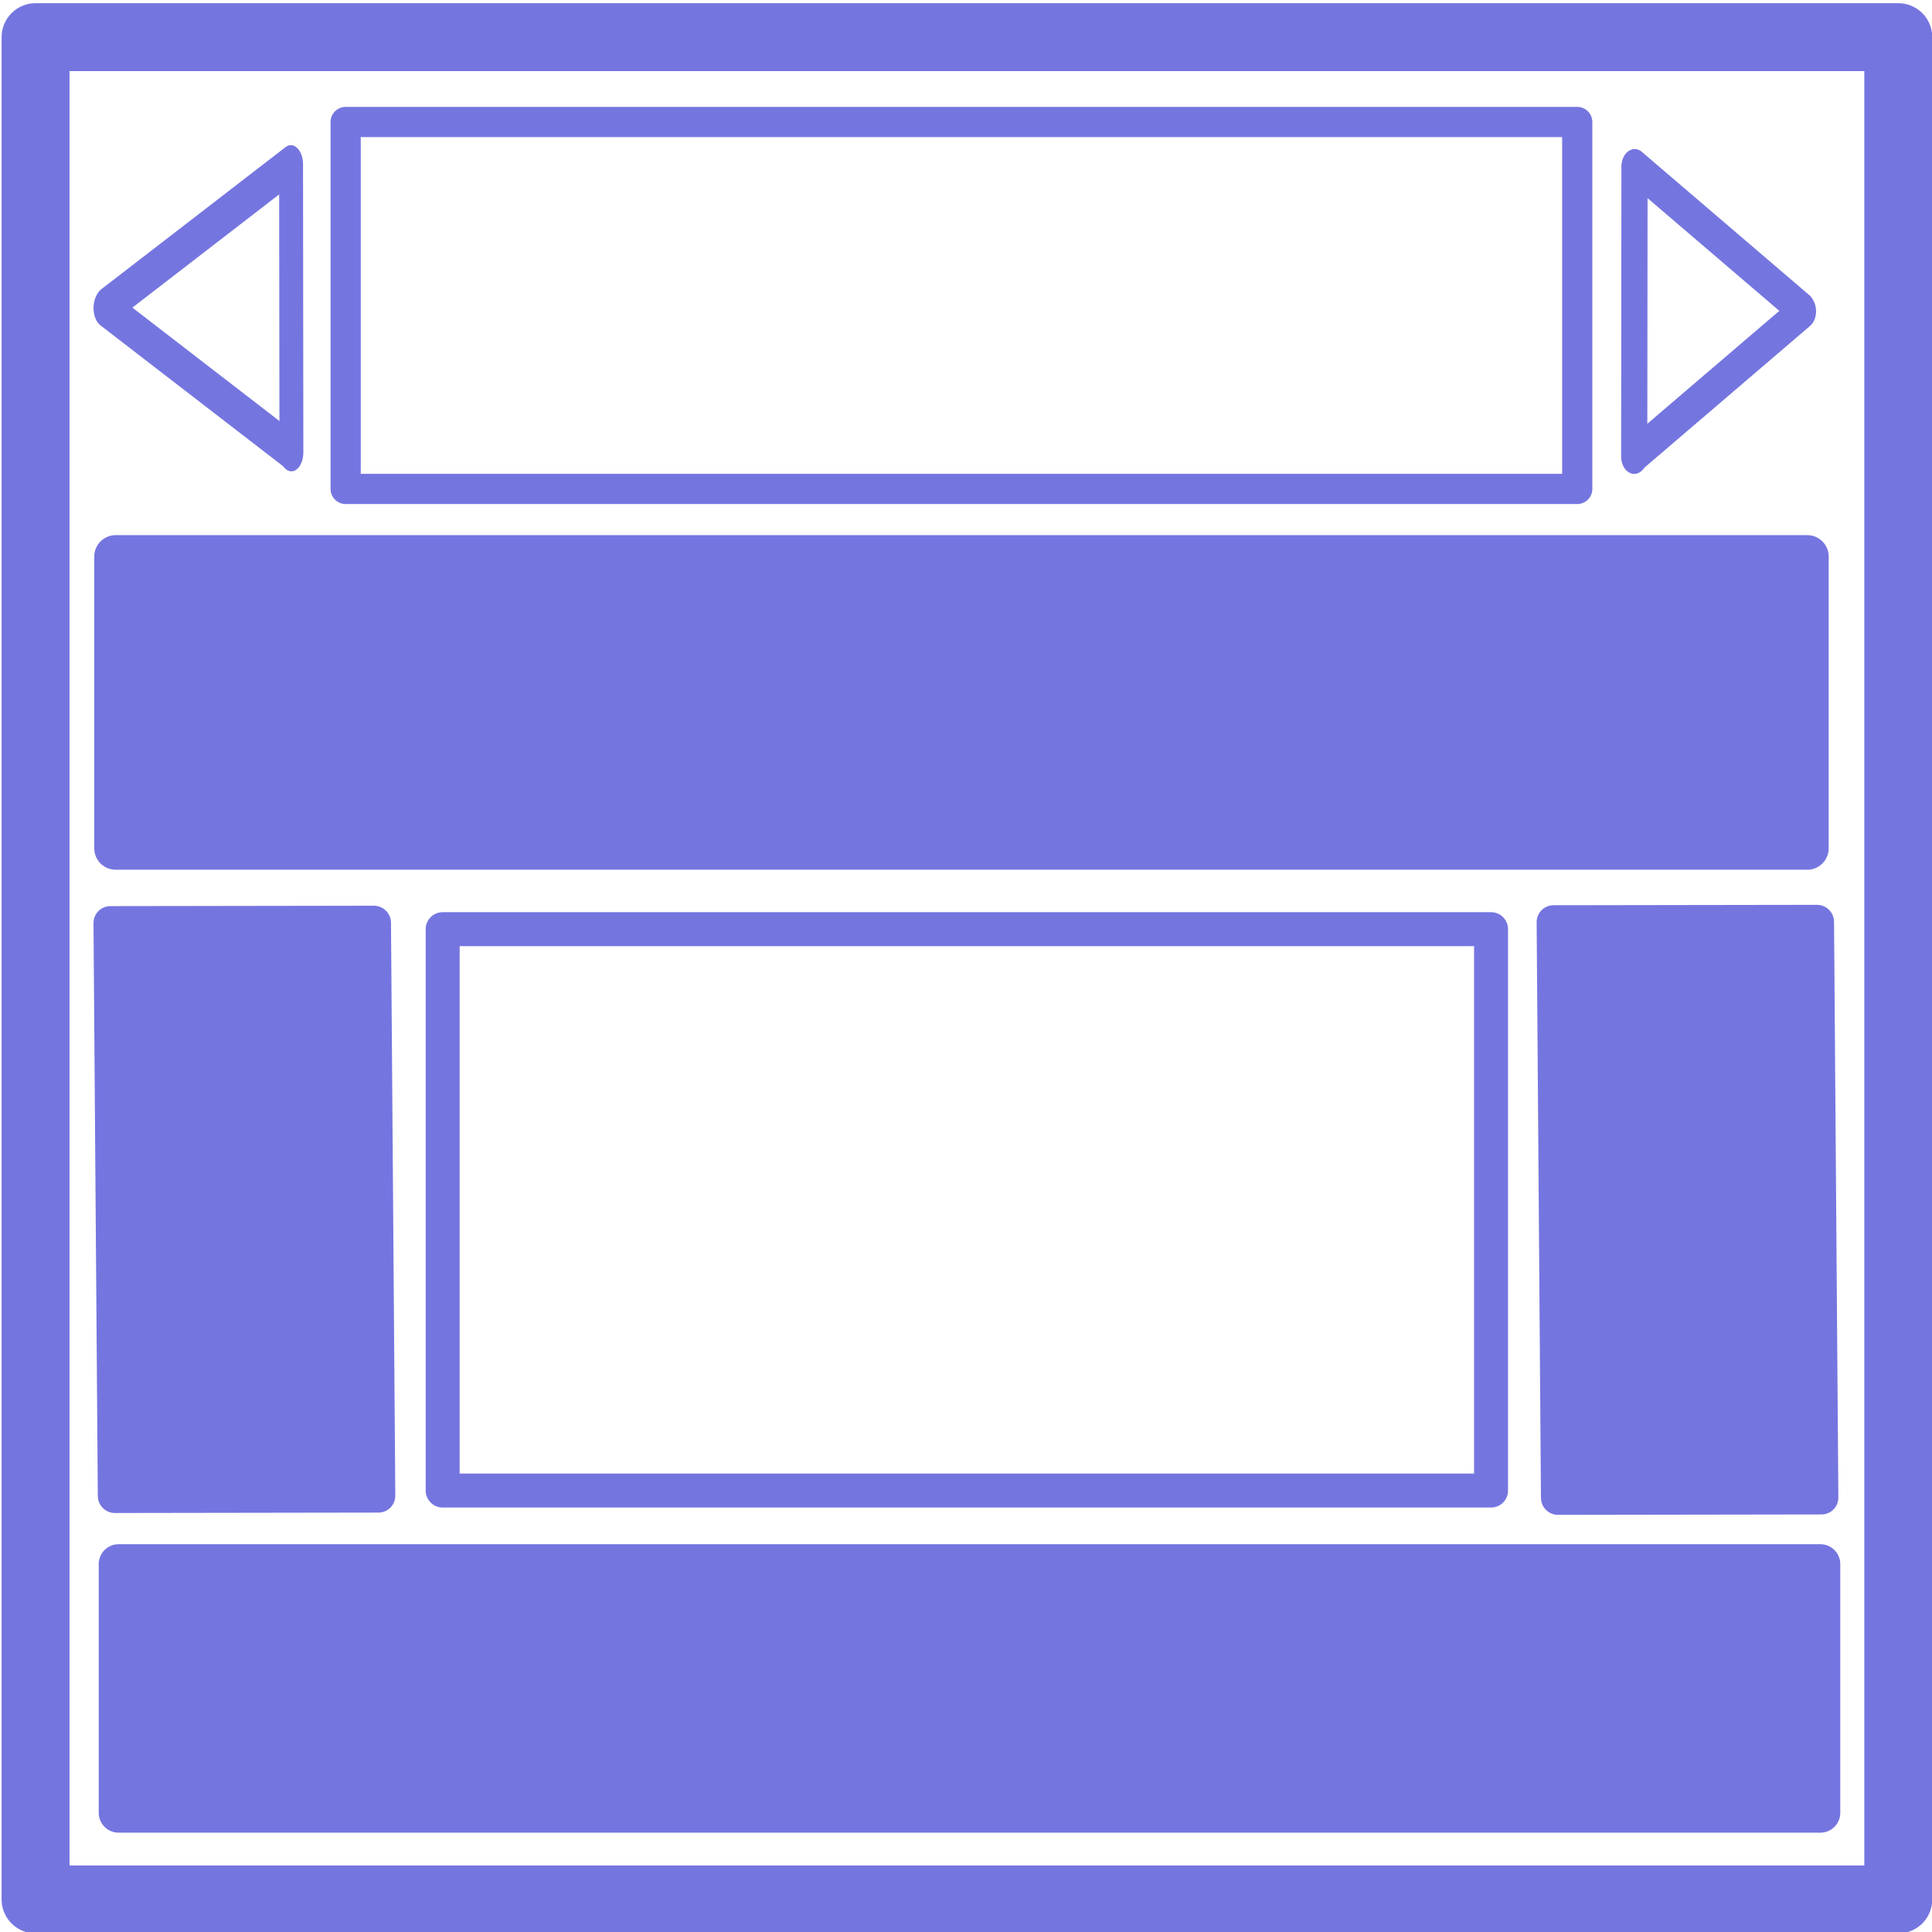
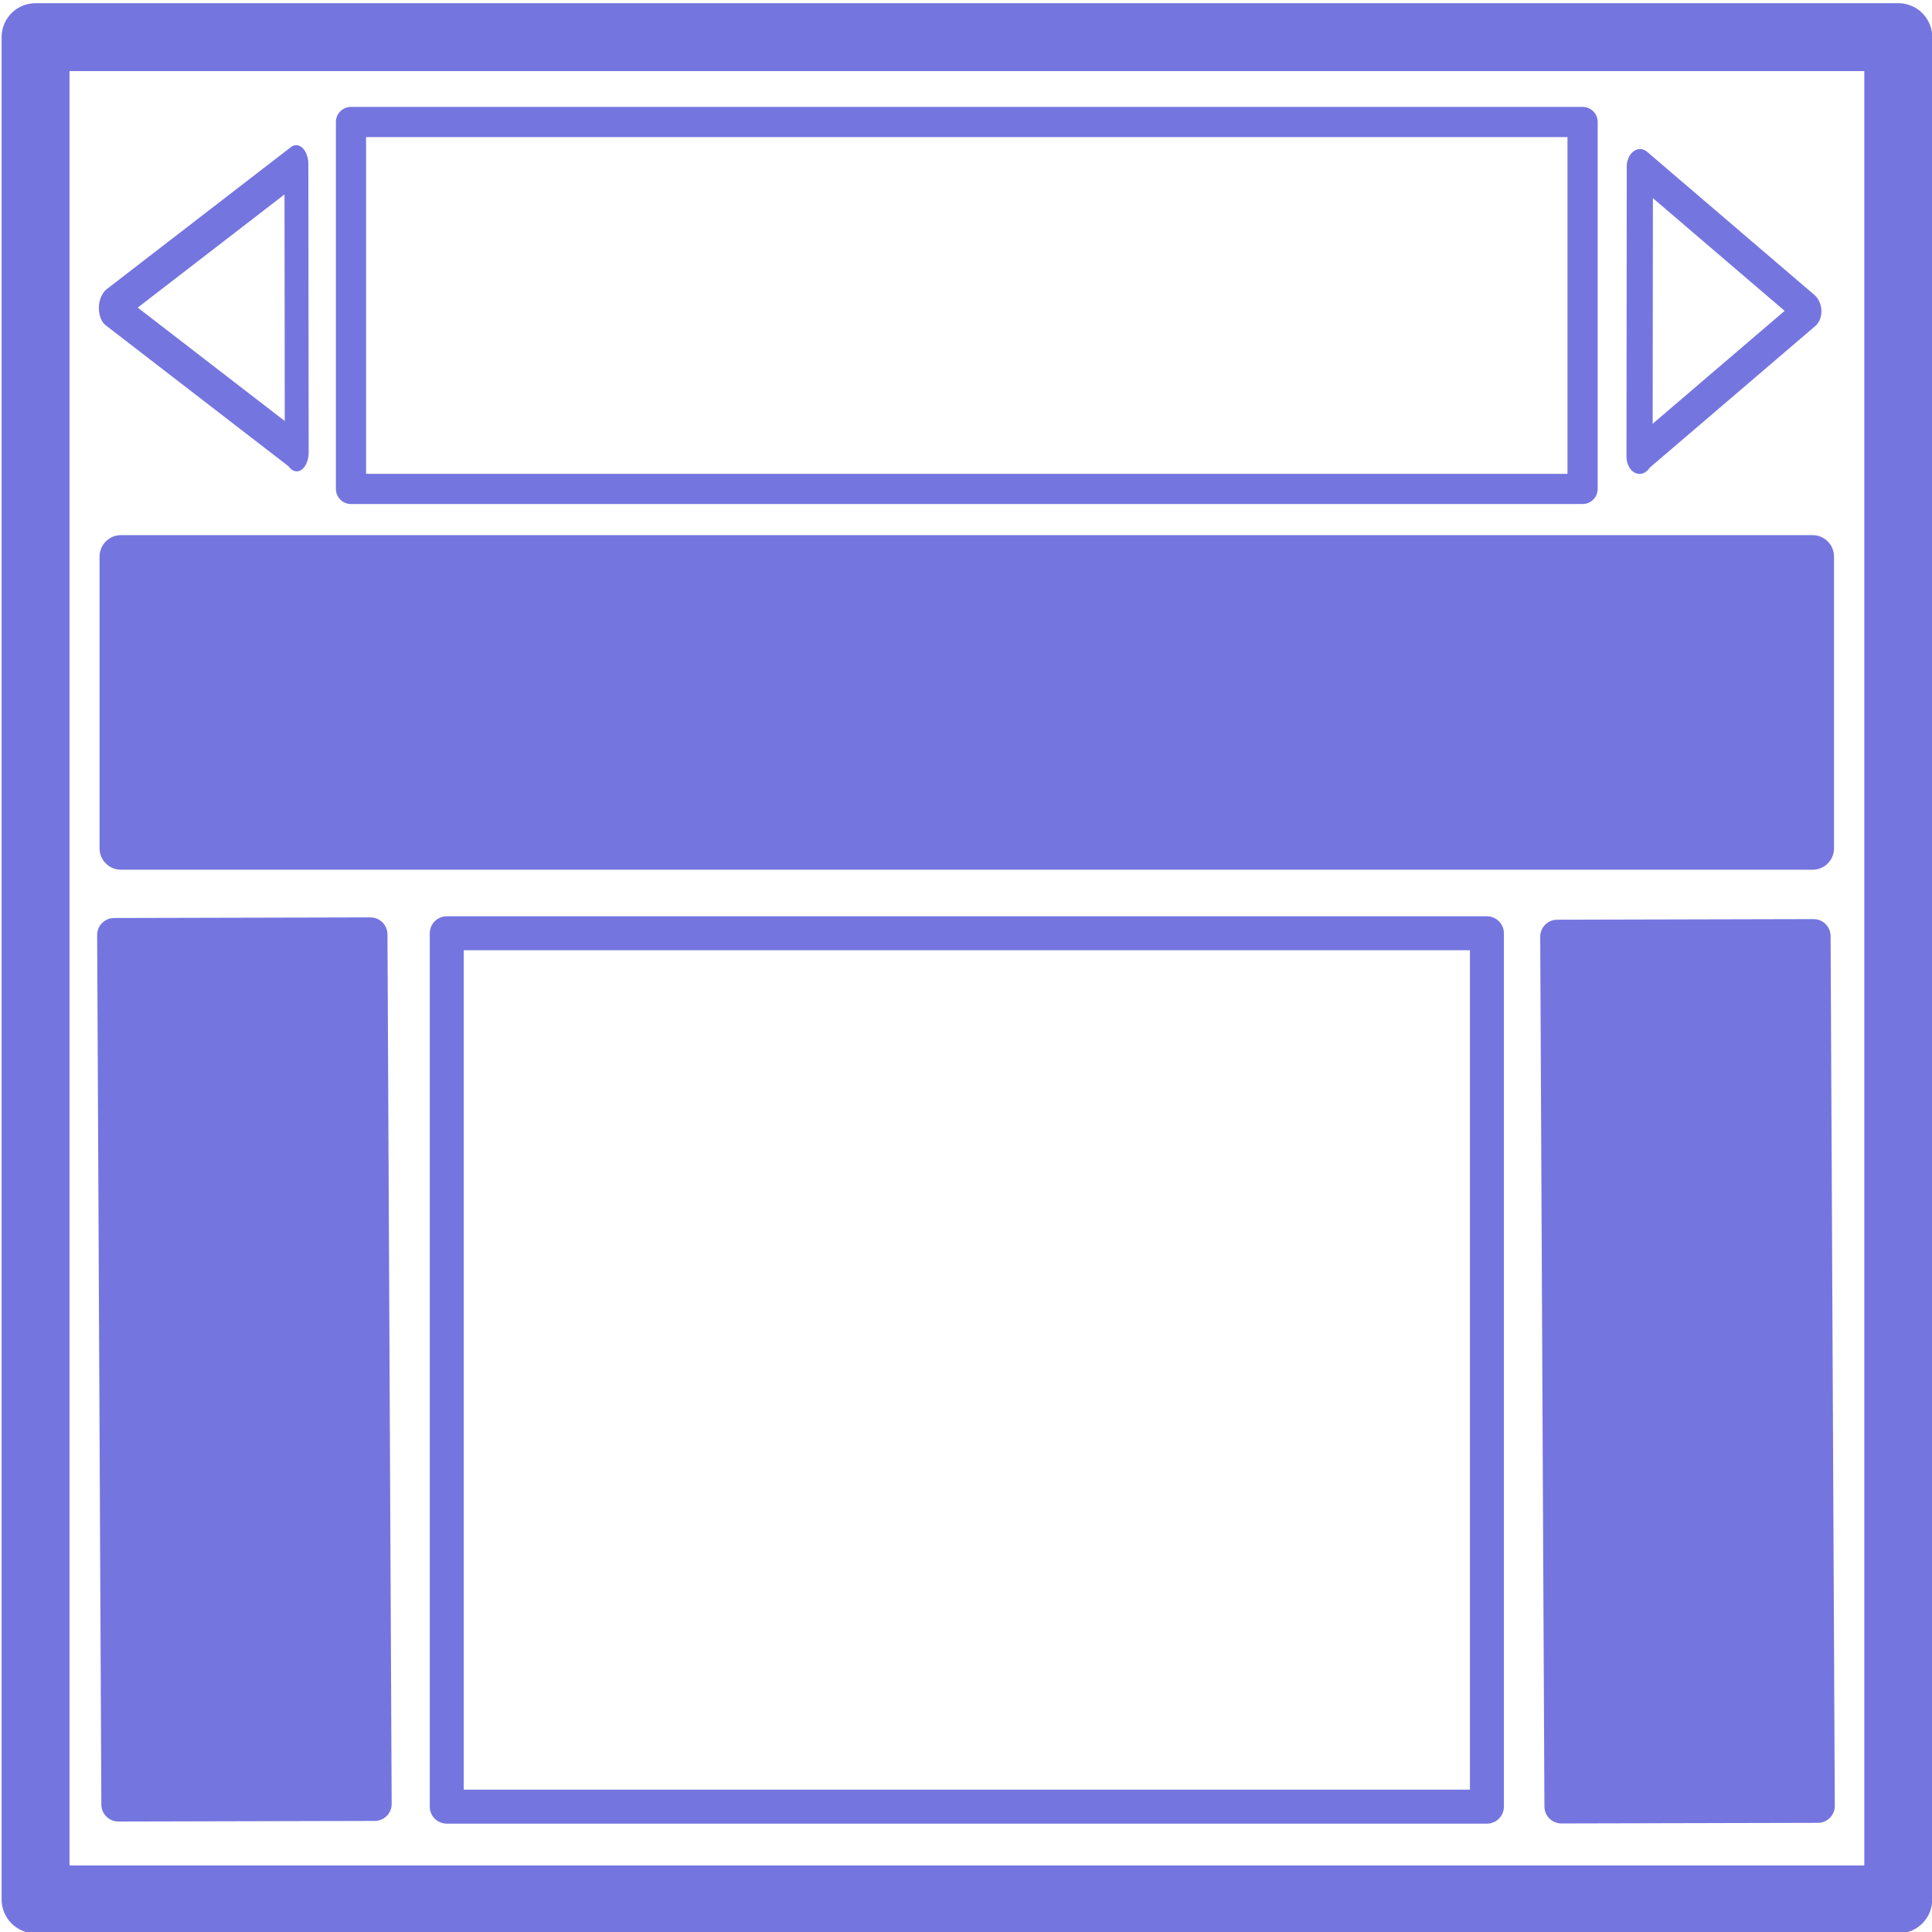
<svg xmlns="http://www.w3.org/2000/svg" width="64" height="64" viewBox="0 0 64 64" id="svg2" version="1.1">
  <defs id="defs4" />
  <g id="layer1" transform="translate(0,-988.3622)">
    <rect style="opacity:1;fill:none;fill-opacity:1;stroke:#7575e0;stroke-width:2.25;stroke-linecap:round;stroke-linejoin:round;stroke-miterlimit:4;stroke-dasharray:none;stroke-opacity:1" id="rect4138" width="61.705" height="61.69" x="1.178" y="989.593" />
-     <rect style="opacity:1;fill:none;fill-opacity:1;stroke:#7575e0;stroke-width:1.125;stroke-linecap:round;stroke-linejoin:round;stroke-miterlimit:4;stroke-dasharray:none;stroke-opacity:1" id="rect4138-8" width="34.729" height="18.597" x="14.664" y="1019.142" />
-     <rect style="opacity:1;fill:#7575e0;fill-opacity:1;stroke:#7575e0;stroke-width:1.315;stroke-linecap:round;stroke-linejoin:round;stroke-miterlimit:4;stroke-dasharray:none;stroke-opacity:1" id="rect4138-8-8" width="56.376" height="8.24" x="3.928" y="1040.174" />
-     <rect style="opacity:1;fill:#7575e0;fill-opacity:1;stroke:#7575e0;stroke-width:1.125;stroke-linecap:round;stroke-linejoin:round;stroke-miterlimit:4;stroke-dasharray:none;stroke-opacity:1" id="rect4138-8-8-2" width="18.979" height="8.73" x="-1037.943" y="-4.016" transform="matrix(-0.0075327,-0.9999716,0.9999988,-0.00153424,0,0)" />
-     <rect style="opacity:1;fill:#7575e0;fill-opacity:1;stroke:#7575e0;stroke-width:1.125;stroke-linecap:round;stroke-linejoin:round;stroke-miterlimit:4;stroke-dasharray:none;stroke-opacity:1" id="rect4138-8-8-2-1" width="19.07" height="8.727" x="-1038.078" y="43.829" transform="matrix(-0.00749432,-0.9999719,0.9999988,-0.00154209,0,0)" />
-     <rect style="opacity:1;fill:none;fill-opacity:1;stroke:#7575e0;stroke-width:1;stroke-linecap:round;stroke-linejoin:round;stroke-miterlimit:4;stroke-dasharray:none;stroke-opacity:1" id="rect4138-8-4" width="40.798" height="12.156" x="11.45" y="992.403" />
-     <rect style="opacity:1;fill:#7575e0;fill-opacity:1;stroke:#7575e0;stroke-width:1.42;stroke-linecap:round;stroke-linejoin:round;stroke-miterlimit:4;stroke-dasharray:none;stroke-opacity:1" id="rect4138-8-8-6" width="56.036" height="9.664" x="3.832" y="1006.799" />
-     <g id="g8108" style="fill:none;stroke:#7575e0;stroke-width:6.248;stroke-miterlimit:4;stroke-dasharray:none;stroke-opacity:1" transform="matrix(0.126656,0,0,0.2022733,22.42469,790.78)">
+     <rect style="opacity:1;fill:none;fill-opacity:1;stroke:#7575e0;stroke-width:1.125;stroke-linecap:round;stroke-linejoin:round;stroke-miterlimit:4;stroke-dasharray:none;stroke-opacity:1" id="rect4138-8" width="34.457" height="28.932" x="14.799" y="1019.278" />
+     <rect style="opacity:1;fill:#7575e0;fill-opacity:1;stroke:#7575e0;stroke-width:1.125;stroke-linecap:round;stroke-linejoin:round;stroke-miterlimit:4;stroke-dasharray:none;stroke-opacity:1" id="rect4138-8-8-2" width="28.806" height="8.492" x="-1048.15" y="-1.14" transform="matrix(-0.00482758,-0.9999883,0.9999971,-0.00239398,0,0)" />
+     <rect style="opacity:1;fill:#7575e0;fill-opacity:1;stroke:#7575e0;stroke-width:1.125;stroke-linecap:round;stroke-linejoin:round;stroke-miterlimit:4;stroke-dasharray:none;stroke-opacity:1" id="rect4138-8-8-2-1" width="28.813" height="8.494" x="-1048.328" y="46.663" transform="matrix(-0.00482727,-0.9999883,0.9999971,-0.00239413,0,0)" />
+     <rect style="opacity:1;fill:none;fill-opacity:1;stroke:#7575e0;stroke-width:1;stroke-linecap:round;stroke-linejoin:round;stroke-miterlimit:4;stroke-dasharray:none;stroke-opacity:1" id="rect4138-8-4" width="40.798" height="12.156" x="11.627" y="992.403" />
+     <rect style="opacity:1;fill:#7575e0;fill-opacity:1;stroke:#7575e0;stroke-width:1.42;stroke-linecap:round;stroke-linejoin:round;stroke-miterlimit:4;stroke-dasharray:none;stroke-opacity:1" id="rect4138-8-8-6" width="56.036" height="9.664" x="4.008" y="1006.799" />
+     <g id="g8108" style="fill:none;stroke:#7575e0;stroke-width:6.248;stroke-miterlimit:4;stroke-dasharray:none;stroke-opacity:1" transform="matrix(0.126656,0,0,0.2022733,22.60147,790.78)">
      <path id="path8076" d="m -100.838,1050.876 -0.082,-47.136" style="fill:none;fill-rule:evenodd;stroke:#7575e0;stroke-width:6.248;stroke-linecap:round;stroke-linejoin:round;stroke-miterlimit:4;stroke-dasharray:none;stroke-opacity:1" />
      <path id="path8076-4" d="m -101.25,1050.538 -48.214,-23.281" style="display:inline;fill:none;fill-rule:evenodd;stroke:#7575e0;stroke-width:6.248;stroke-linecap:round;stroke-linejoin:round;stroke-miterlimit:4;stroke-dasharray:none;stroke-opacity:1" />
      <path id="path8076-4-3" d="m -101.016,1003.72 -48.213,23.281" style="display:inline;fill:none;fill-rule:evenodd;stroke:#7575e0;stroke-width:6.248;stroke-linecap:round;stroke-linejoin:round;stroke-miterlimit:4;stroke-dasharray:none;stroke-opacity:1" />
    </g>
-     <g id="g8108-8" style="fill:none;stroke:#7575e0;stroke-width:2.556;stroke-miterlimit:4;stroke-dasharray:none;stroke-opacity:1" transform="matrix(-0.3390659,0,0,0.4513121,47.57714,536.6652)">
+     <g id="g8108-8" style="fill:none;stroke:#7575e0;stroke-width:2.556;stroke-miterlimit:4;stroke-dasharray:none;stroke-opacity:1" transform="matrix(-0.3390659,0,0,0.4513121,47.75391,536.6652)">
      <path id="path8076-1" d="m -19.343,1034.361 -0.028,-21.273" style="fill:none;fill-rule:evenodd;stroke:#7575e0;stroke-width:2.556;stroke-linecap:round;stroke-linejoin:round;stroke-miterlimit:4;stroke-dasharray:none;stroke-opacity:1" />
      <path id="path8076-4-0" d="m -19.483,1034.209 -16.348,-10.507" style="display:inline;fill:none;fill-rule:evenodd;stroke:#7575e0;stroke-width:2.556;stroke-linecap:round;stroke-linejoin:round;stroke-miterlimit:4;stroke-dasharray:none;stroke-opacity:1" />
      <path id="path8076-4-3-9" d="m -19.403,1013.079 -16.348,10.507" style="display:inline;fill:none;fill-rule:evenodd;stroke:#7575e0;stroke-width:2.556;stroke-linecap:round;stroke-linejoin:round;stroke-miterlimit:4;stroke-dasharray:none;stroke-opacity:1" />
    </g>
  </g>
</svg>
